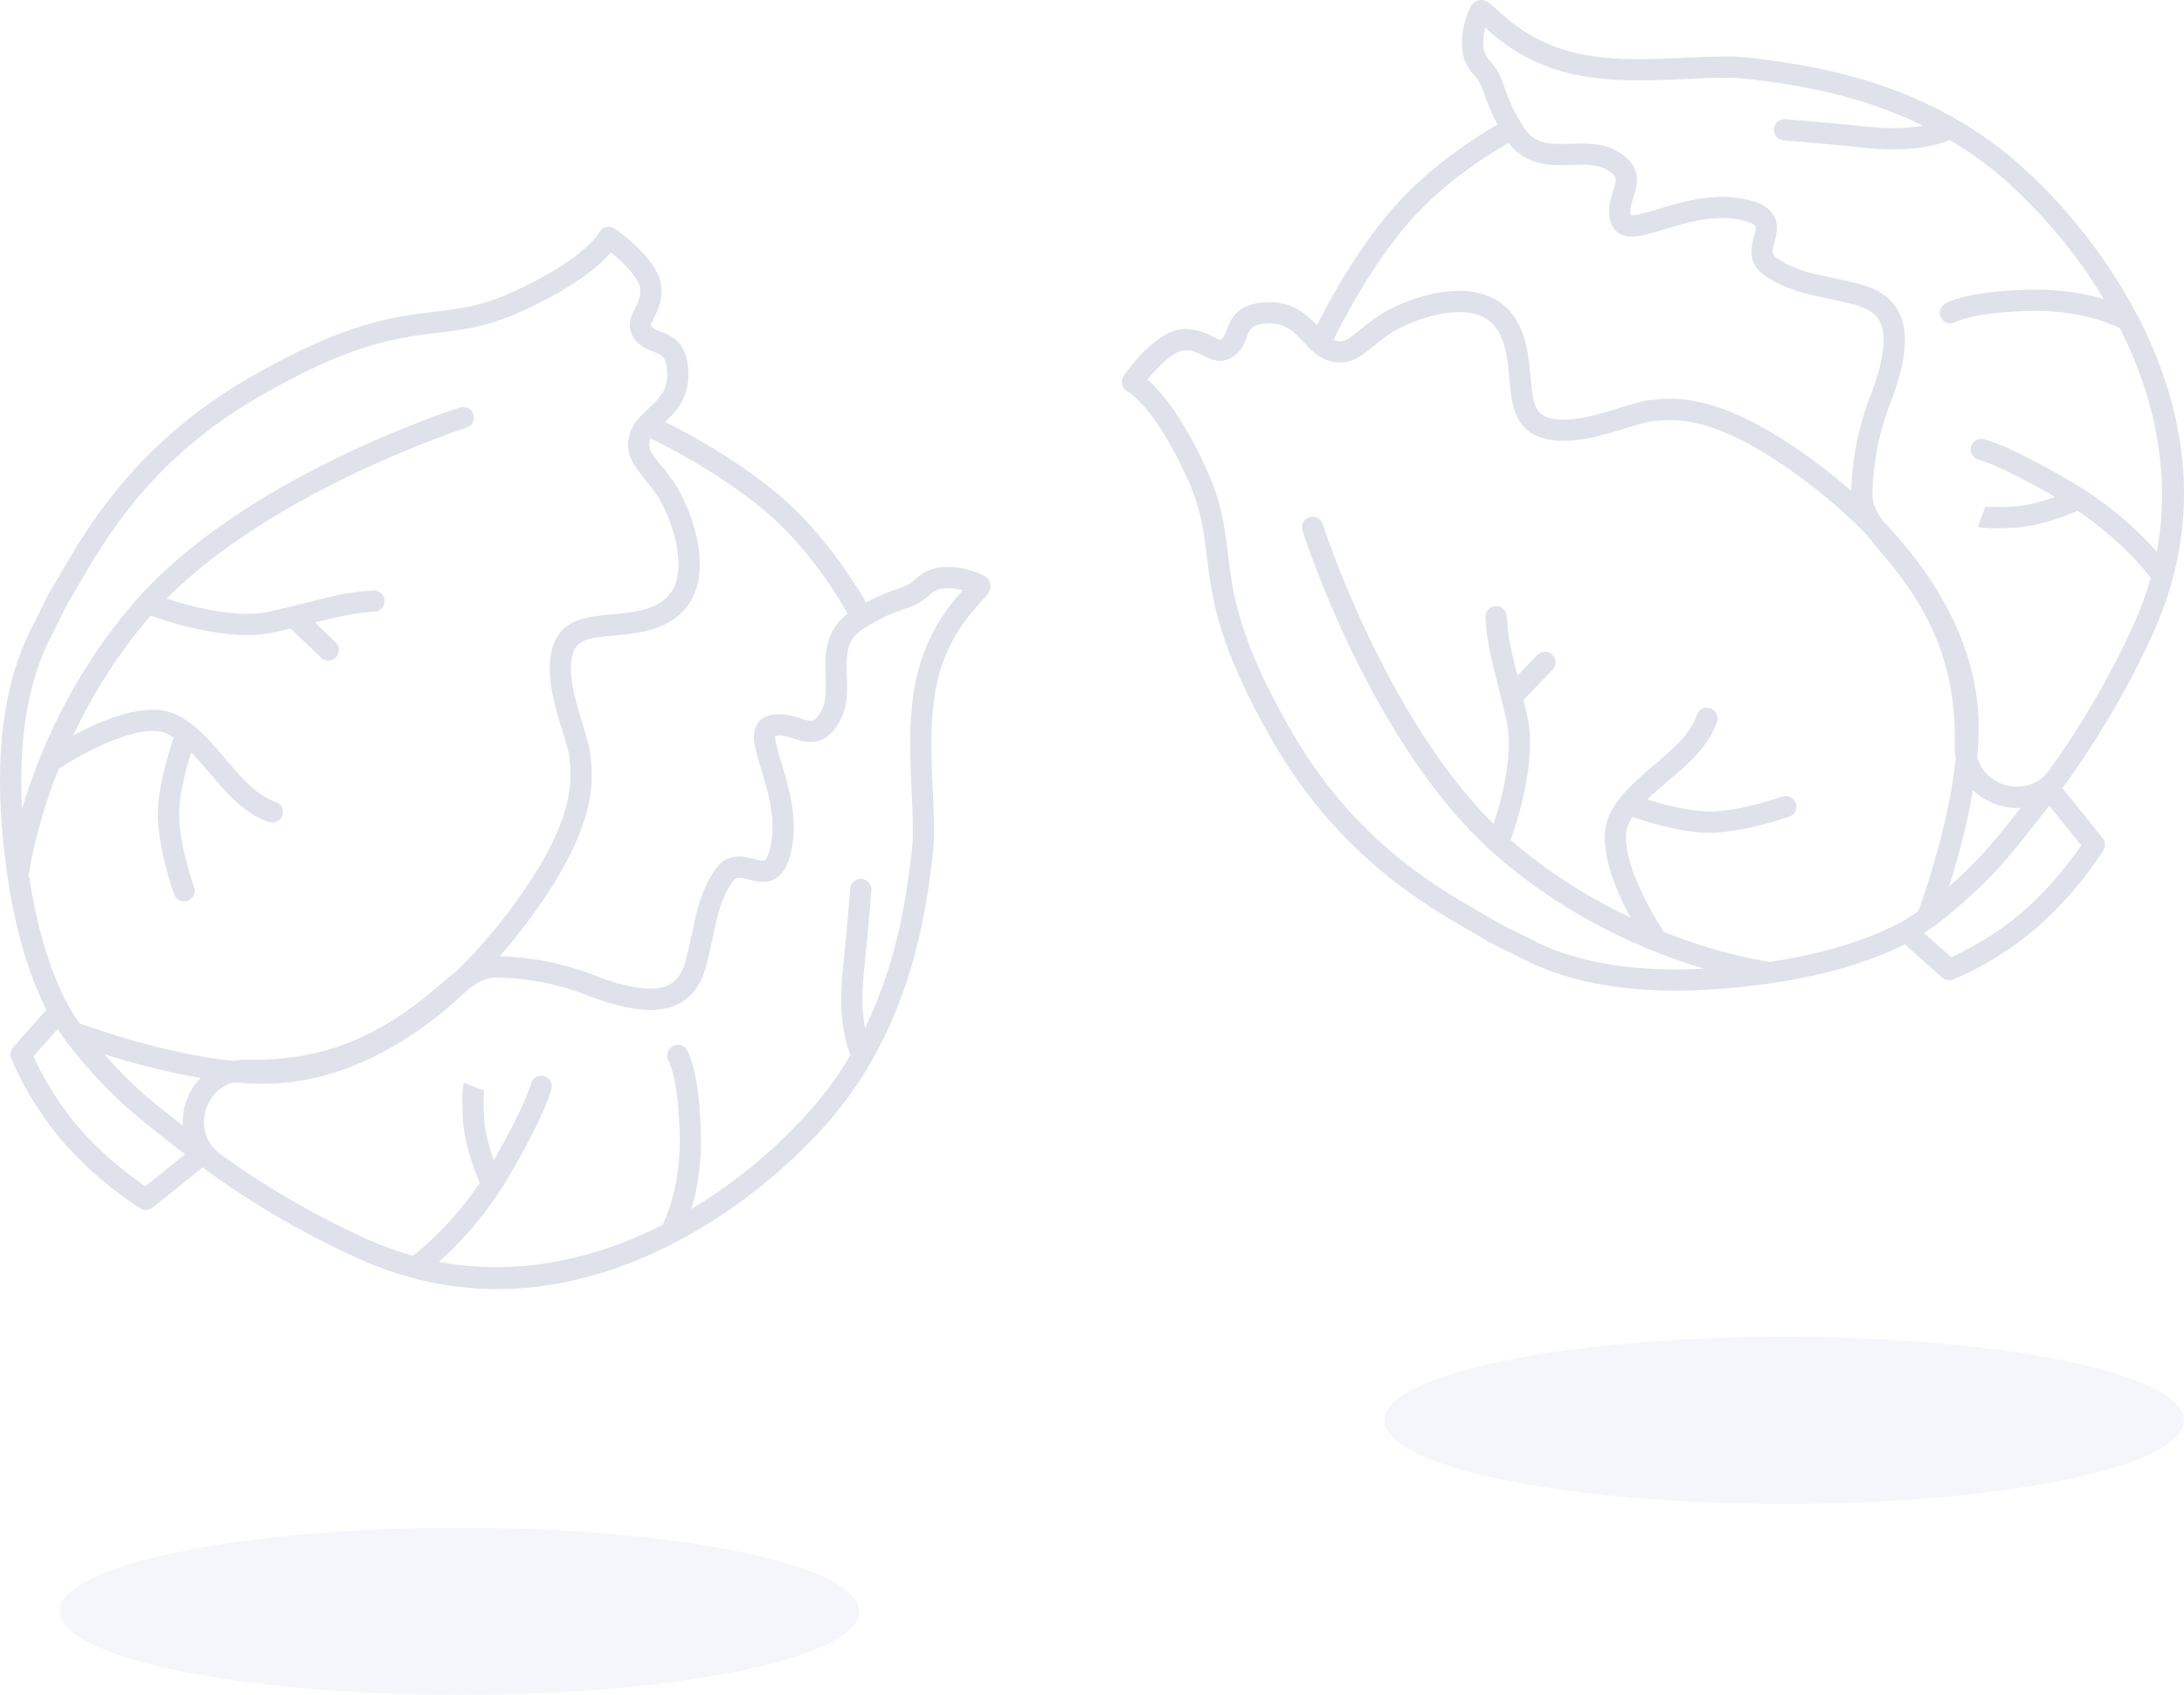
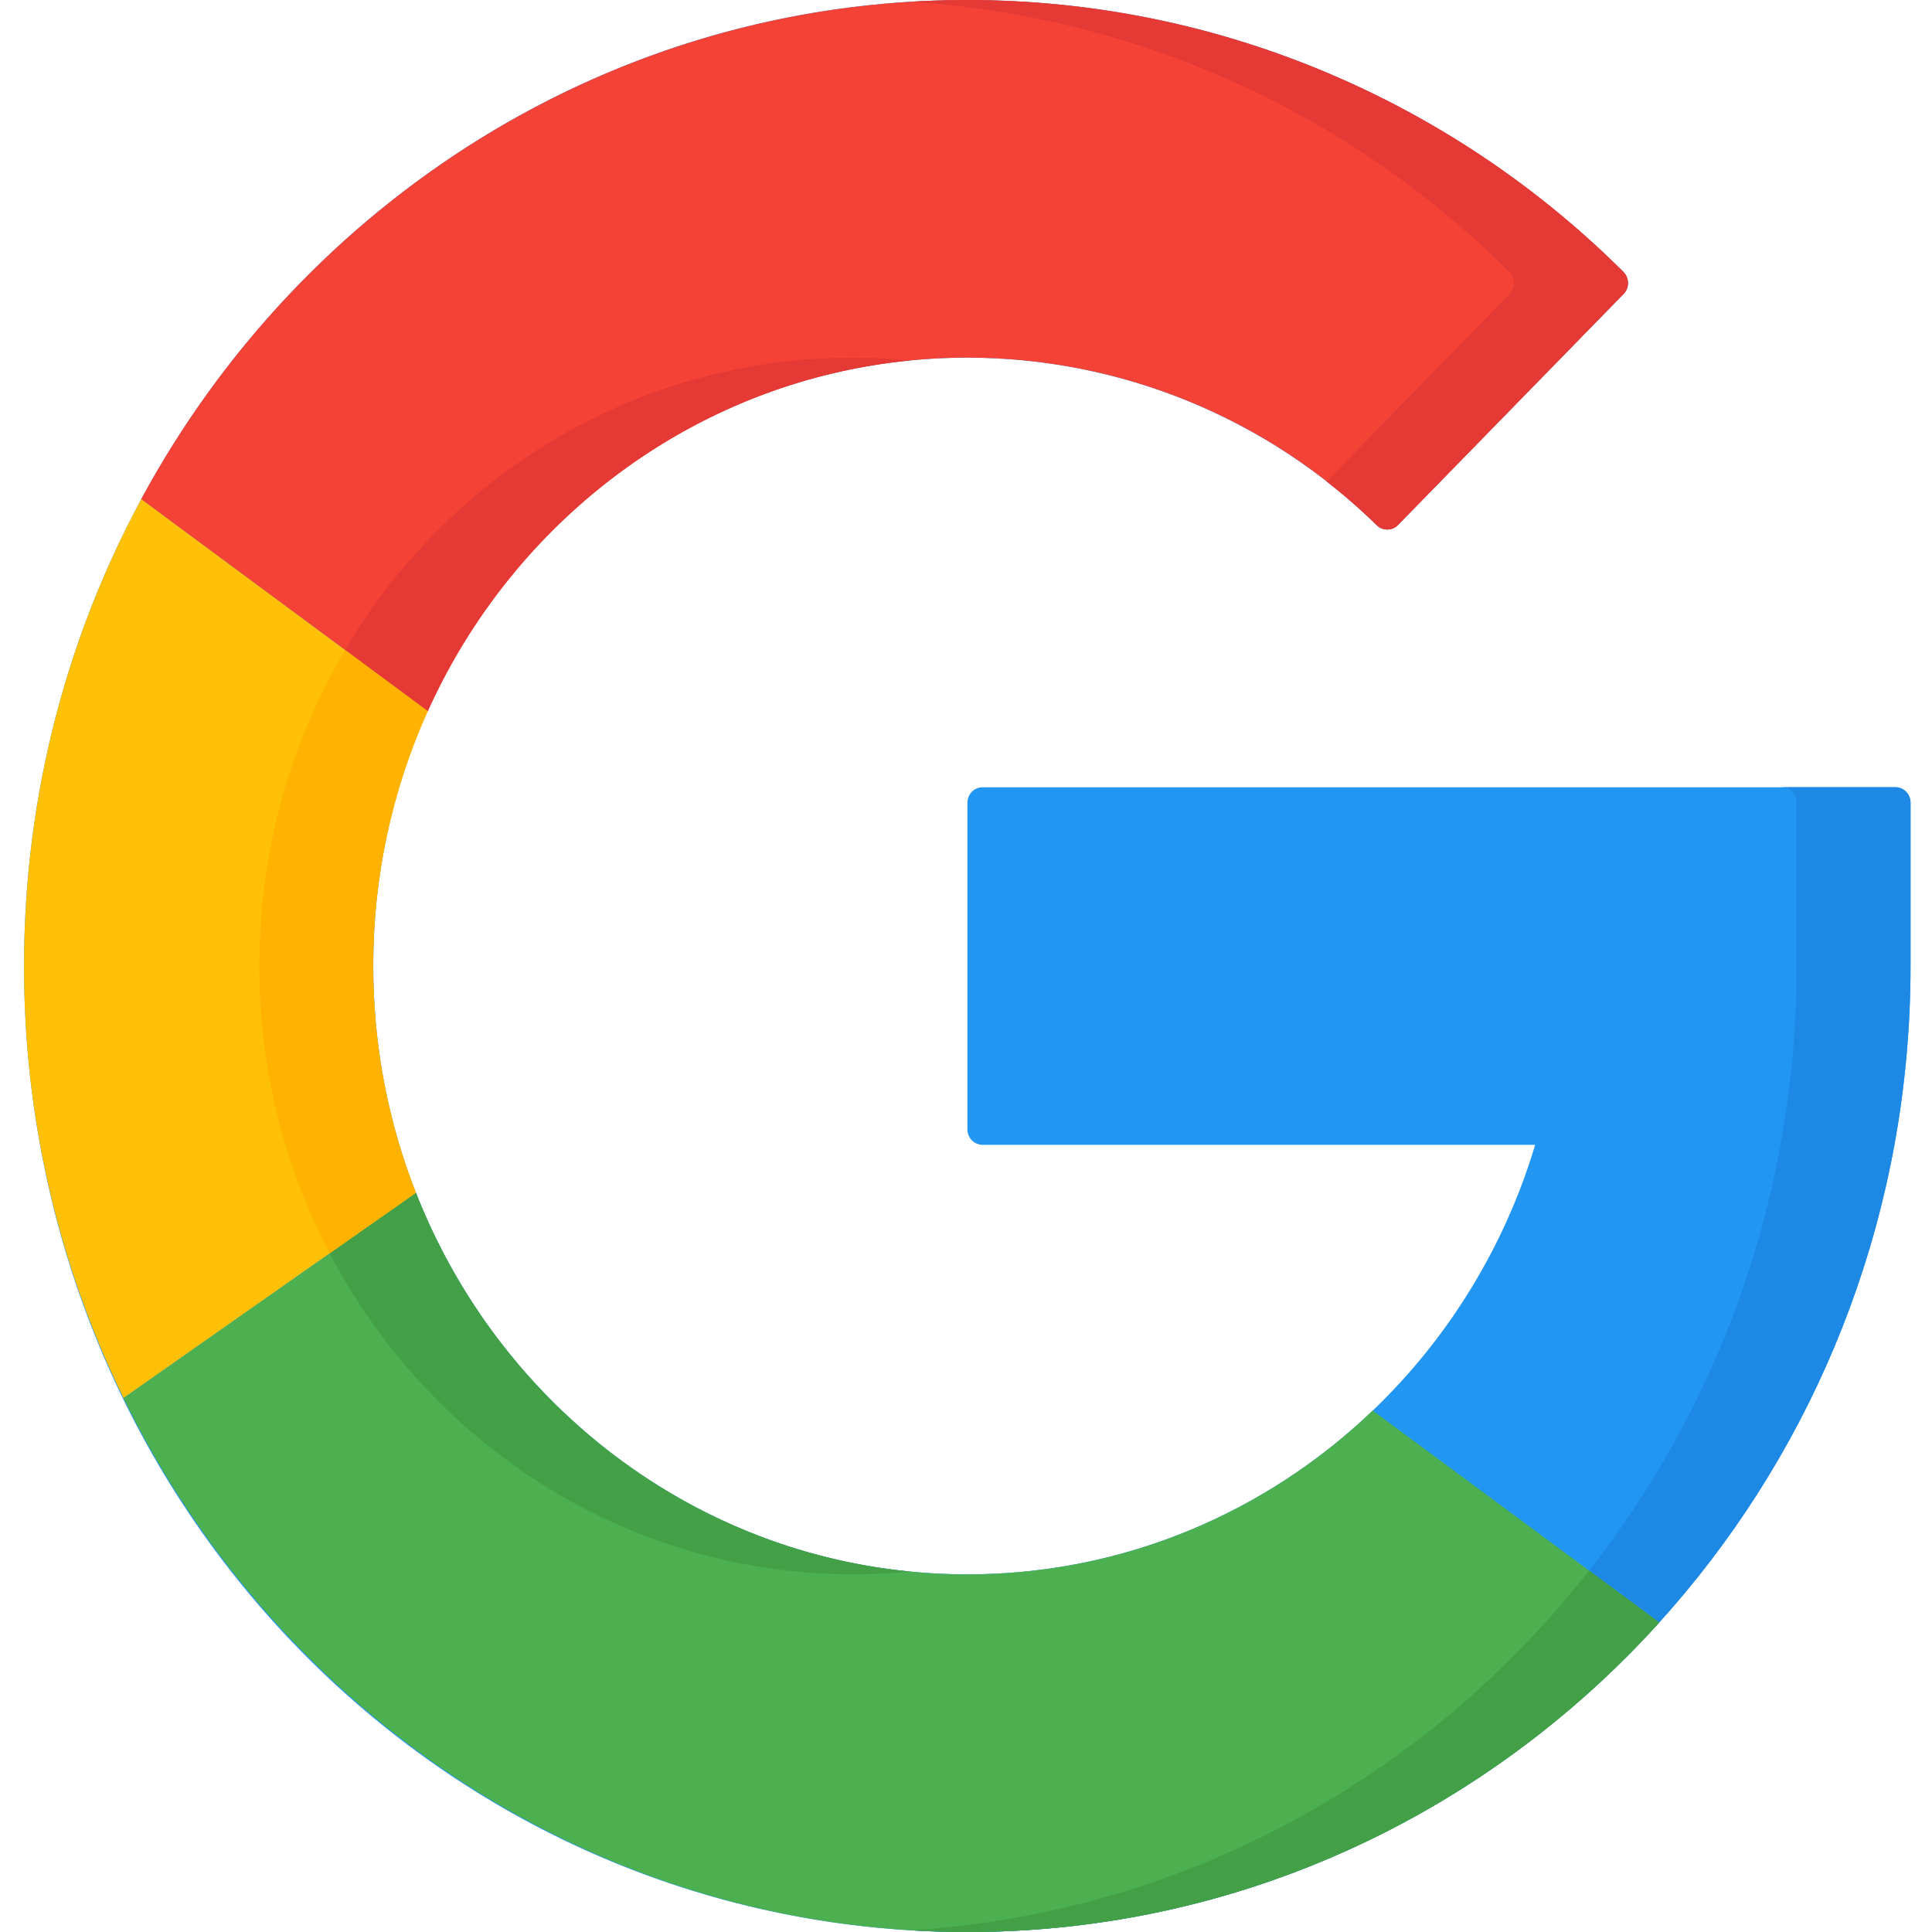
- <svg xmlns="http://www.w3.org/2000/svg" width="183" height="142" viewBox="0 0 183 142" fill="none">
-   <path d="M41.653 108C37.679 108 33.779 107.14 29.983 105.421C25.604 103.438 21.399 101.003 17.483 98.183C17.312 98.059 17.151 97.929 16.998 97.79L12.787 101.181C12.495 101.417 12.086 101.443 11.765 101.246C11.62 101.157 8.156 99.016 5.224 95.593C2.282 92.157 0.993 88.784 0.939 88.642C0.823 88.334 0.887 87.985 1.105 87.739L3.693 84.81C3.757 84.739 3.829 84.68 3.906 84.634C2.583 82.058 0.807 77.264 0.166 69.371C-0.401 62.381 0.484 56.65 2.794 52.335C2.917 52.104 3.1 51.726 3.298 51.318C3.637 50.619 3.986 49.896 4.228 49.501C4.466 49.112 4.724 48.664 5.011 48.167C7.239 44.311 11.386 37.133 20.86 31.664C28.889 27.028 32.885 26.546 36.409 26.121C38.506 25.868 40.316 25.649 42.753 24.558C48.953 21.782 50.191 19.511 50.203 19.488C50.322 19.262 50.535 19.09 50.783 19.028C51.029 18.966 51.296 19.006 51.505 19.152C52.155 19.601 55.397 21.958 55.432 24.236C55.45 25.34 55.067 26.096 54.787 26.647C54.501 27.212 54.511 27.226 54.632 27.387C54.762 27.56 54.998 27.655 55.373 27.797C56.269 28.133 57.621 28.642 57.684 31.257C57.734 33.34 56.636 34.503 55.742 35.346C57.509 36.228 62.04 38.635 65.634 41.788C67.955 43.825 69.776 46.206 70.895 47.843C71.749 49.093 72.263 49.917 72.557 50.482C73.702 49.861 74.481 49.594 75.085 49.387C75.795 49.144 76.187 49.01 76.801 48.439C78.844 46.543 82.183 48.033 82.587 48.313C82.815 48.471 82.963 48.719 82.993 48.993C83.049 49.504 82.758 49.819 82.229 50.392C81.35 51.344 79.52 53.326 78.641 56.689C77.854 59.703 78.018 63.205 78.163 66.294C78.255 68.245 78.341 70.087 78.166 71.543C77.592 76.303 76.397 86.21 69.095 94.353C65.603 98.248 61.221 101.649 56.689 104.034C56.609 104.094 56.522 104.139 56.429 104.17C55.31 104.748 54.184 105.263 53.061 105.709C49.209 107.237 45.398 108 41.653 108ZM36.771 105.719C43.413 106.965 49.881 105.473 55.518 102.621C55.908 101.825 57.039 99.161 56.955 95.133C56.856 90.386 56.034 88.886 56.026 88.872C55.787 88.451 55.923 87.908 56.337 87.66C56.752 87.411 57.285 87.532 57.542 87.941C57.652 88.117 58.623 89.81 58.733 95.095C58.787 97.717 58.377 99.814 57.932 101.289C61.758 99 65.116 96.127 67.772 93.165C69.15 91.628 70.3 90.02 71.261 88.393C70.936 87.597 70.203 85.296 70.601 81.434C71.064 76.935 71.235 74.482 71.236 74.458C71.27 73.967 71.701 73.602 72.184 73.631C72.674 73.664 73.044 74.089 73.01 74.58C73.008 74.605 72.836 77.083 72.37 81.617C72.166 83.598 72.289 85.102 72.475 86.138C75.318 80.318 76.009 74.579 76.401 71.33C76.558 70.022 76.475 68.252 76.388 66.379C76.237 63.161 76.066 59.515 76.922 56.24C77.837 52.737 79.64 50.591 80.681 49.449C79.853 49.233 78.685 49.119 78.01 49.746C77.119 50.573 76.444 50.804 75.662 51.072C74.922 51.325 74.003 51.64 72.403 52.63C70.927 53.544 70.891 54.742 70.956 56.622C71 57.866 71.048 59.275 70.323 60.521C69.054 62.7 67.51 62.199 66.488 61.87C65.935 61.691 65.454 61.535 64.953 61.652C64.906 62.036 65.234 63.114 65.478 63.916C66.039 65.757 66.807 68.278 66.391 70.823C66.159 72.245 65.733 73.114 65.05 73.56C64.254 74.08 63.407 73.863 62.726 73.686C61.831 73.456 61.657 73.477 61.4 73.85C60.416 75.275 60.142 76.576 59.761 78.377C59.601 79.135 59.418 79.996 59.16 80.963C58.756 82.475 57.98 83.532 56.853 84.105C55.142 84.976 52.677 84.737 49.099 83.35C46.082 82.182 43.336 81.913 41.564 81.894C41.555 81.894 41.546 81.894 41.536 81.894C40.764 81.894 40.066 82.255 39.299 82.82C34.167 87.745 28.515 90.524 22.945 90.776C21.869 90.825 20.735 90.784 19.587 90.679C18.336 90.993 17.582 91.962 17.274 92.887C16.892 94.039 17.018 95.655 18.522 96.738C22.342 99.489 26.444 101.865 30.716 103.799C32.007 104.383 33.299 104.851 34.586 105.21C35.154 104.781 37.781 102.695 40.203 99.097C40.016 98.672 38.922 96.103 38.79 93.827C38.724 92.692 38.686 91.233 38.876 90.725L40.54 91.352C40.54 91.352 40.551 91.332 40.564 91.278C40.559 91.299 40.453 91.802 40.565 93.723C40.634 94.918 41.035 96.262 41.371 97.205C44.074 92.515 44.471 90.844 44.475 90.827C44.582 90.352 45.053 90.047 45.529 90.148C46.005 90.25 46.312 90.713 46.215 91.19C46.176 91.384 45.745 93.232 42.69 98.476C40.619 102.033 38.211 104.455 36.771 105.719ZM2.808 88.499C3.26 89.516 4.473 91.98 6.575 94.434C8.675 96.887 11.128 98.675 12.177 99.388L15.504 96.709C14.286 95.773 12.33 94.25 11.082 93.176C7.783 90.34 5.407 87.075 5.307 86.936C5.266 86.88 5.233 86.82 5.207 86.759C5.104 86.623 4.975 86.443 4.825 86.217L2.808 88.499ZM8.723 88.316C9.66 89.38 10.874 90.651 12.24 91.826C13.076 92.545 14.265 93.492 15.319 94.314C15.28 93.661 15.367 92.989 15.588 92.324C15.848 91.541 16.266 90.861 16.801 90.312C13.737 89.798 10.794 88.972 8.723 88.316ZM6.666 85.735C7.883 86.181 13.935 88.317 19.504 88.879C19.851 88.816 20.212 88.787 20.58 88.793C22.297 88.824 23.94 88.703 25.457 88.425C31.032 87.405 34.664 84.35 36.835 82.524C37.217 82.202 37.56 81.914 37.865 81.674C37.962 81.599 38.06 81.524 38.158 81.449C39.693 79.966 41.184 78.276 42.611 76.393C48.252 68.949 47.901 65.389 47.733 63.678L47.709 63.43C47.669 62.987 47.421 62.186 47.158 61.338C46.475 59.133 45.541 56.114 46.424 53.886C47.239 51.829 49.315 51.644 51.323 51.465C52.763 51.337 54.252 51.204 55.412 50.434C57.9 48.782 56.646 44.533 55.514 42.283C55.066 41.394 54.514 40.725 54.028 40.135C53.193 39.124 52.331 38.079 52.726 36.502C52.978 35.495 53.675 34.844 54.348 34.215C55.203 33.417 55.941 32.727 55.907 31.3C55.873 29.887 55.473 29.736 54.748 29.464C54.262 29.281 53.658 29.054 53.211 28.457C52.414 27.396 52.869 26.498 53.201 25.842C53.44 25.372 53.665 24.928 53.654 24.264C53.642 23.431 52.354 22.08 51.194 21.142C50.29 22.201 48.178 24.08 43.479 26.184C40.797 27.384 38.769 27.629 36.623 27.888C33.267 28.293 29.463 28.752 21.748 33.206C12.686 38.438 8.845 45.086 6.551 49.059C6.256 49.569 5.989 50.031 5.745 50.431C5.549 50.752 5.188 51.496 4.899 52.095C4.688 52.529 4.493 52.931 4.362 53.177C2.372 56.891 1.527 61.802 1.843 67.79C3.174 63.304 5.892 56.633 11.272 50.433C20.29 40.041 37.81 34.37 38.552 34.133C39.021 33.986 39.52 34.244 39.668 34.712C39.817 35.18 39.559 35.681 39.091 35.83C38.923 35.884 22.996 41.041 13.961 50.152C15.712 50.729 19.778 51.886 22.606 51.238C23.768 50.972 24.773 50.72 25.66 50.497C27.854 49.945 29.439 49.546 31.305 49.474C31.316 49.473 31.329 49.473 31.34 49.473C31.815 49.473 32.209 49.849 32.228 50.328C32.247 50.82 31.865 51.233 31.374 51.252C29.773 51.315 28.328 51.662 26.39 52.149L28.122 53.813C28.476 54.154 28.488 54.717 28.148 55.072C27.807 55.426 27.245 55.438 26.891 55.098L24.35 52.656C23.925 52.759 23.476 52.866 23 52.974C19.132 53.856 13.684 51.964 12.635 51.577C12.628 51.585 12.621 51.593 12.614 51.601C9.727 54.928 7.634 58.429 6.125 61.624C8.495 60.333 12.365 58.666 14.828 59.898C16.464 60.715 17.709 62.185 18.913 63.607C20.23 65.162 21.473 66.63 23.102 67.182C23.567 67.34 23.816 67.845 23.659 68.311C23.502 68.776 22.998 69.026 22.532 68.868C20.436 68.158 18.973 66.43 17.557 64.758C17.043 64.151 16.542 63.559 16.026 63.032C15.653 64.188 15.031 66.376 15.011 68.162C14.982 70.705 16.251 74.306 16.263 74.342C16.428 74.805 16.186 75.314 15.724 75.479C15.262 75.645 14.753 75.403 14.588 74.939C14.531 74.781 13.2 71.005 13.232 68.142C13.26 65.629 14.28 62.596 14.566 61.796C14.392 61.684 14.216 61.582 14.035 61.491C11.816 60.384 6.72 63.225 5.11 64.308C5.049 64.349 4.985 64.382 4.919 64.406C2.911 69.472 2.423 73.228 2.415 73.294C2.413 73.303 2.412 73.311 2.411 73.319C3.637 81.376 6.089 84.98 6.666 85.735ZM41.872 80.118C43.794 80.165 46.635 80.487 49.74 81.689C52.73 82.848 54.853 83.126 56.048 82.517C56.714 82.178 57.17 81.519 57.443 80.502C57.689 79.581 57.858 78.781 58.021 78.008C58.413 76.157 58.751 74.558 59.937 72.839C60.939 71.387 62.335 71.747 63.169 71.963C63.53 72.055 63.939 72.161 64.079 72.069C64.136 72.031 64.433 71.781 64.637 70.535C64.986 68.4 64.316 66.201 63.777 64.435C63.278 62.796 62.917 61.611 63.41 60.727C63.562 60.455 63.866 60.097 64.454 59.942C65.477 59.673 66.341 59.951 67.035 60.176C68.007 60.489 68.239 60.566 68.788 59.624C69.254 58.823 69.218 57.784 69.18 56.684C69.121 54.992 69.049 52.912 71.023 51.42C70.377 50.249 68.027 46.255 64.462 43.127C60.71 39.835 55.73 37.319 54.521 36.731C54.492 36.797 54.468 36.865 54.45 36.935C54.288 37.583 54.549 37.971 55.399 39.001C55.918 39.63 56.565 40.414 57.102 41.481C58.836 44.927 59.692 49.728 56.396 51.917C54.859 52.937 53.065 53.097 51.481 53.239C49.569 53.409 48.469 53.554 48.077 54.543C47.425 56.187 48.252 58.859 48.857 60.811C49.161 61.792 49.423 62.64 49.48 63.27L49.502 63.503C49.693 65.44 50.09 69.469 44.028 77.469C43.324 78.397 42.605 79.281 41.872 80.118Z" fill="#DFE2EB" />
-   <path d="M183 41.347C183 45.321 182.14 49.221 180.421 53.017C178.438 57.396 176.003 61.601 173.183 65.517C173.06 65.688 172.929 65.849 172.79 66.002L176.181 70.213C176.417 70.505 176.443 70.914 176.246 71.234C176.157 71.38 174.016 74.844 170.593 77.776C167.158 80.718 163.784 82.007 163.642 82.061C163.334 82.177 162.985 82.113 162.738 81.895L159.81 79.306C159.739 79.243 159.68 79.171 159.634 79.094C157.058 80.417 152.264 82.193 144.371 82.834C137.381 83.4 131.649 82.516 127.335 80.206C127.104 80.083 126.726 79.9 126.318 79.702C125.619 79.363 124.896 79.014 124.501 78.772C124.112 78.534 123.664 78.276 123.167 77.989C119.311 75.761 112.133 71.614 106.664 62.14C102.028 54.111 101.546 50.115 101.121 46.591C100.868 44.494 100.649 42.684 99.558 40.247C96.782 34.047 94.511 32.809 94.489 32.797C94.262 32.678 94.09 32.465 94.028 32.217C93.966 31.971 94.007 31.704 94.152 31.494C94.601 30.845 96.958 27.603 99.236 27.568C100.34 27.55 101.096 27.933 101.647 28.213C102.213 28.499 102.226 28.489 102.387 28.368C102.56 28.238 102.655 28.002 102.796 27.627C103.133 26.731 103.642 25.379 106.257 25.316C108.34 25.266 109.503 26.364 110.346 27.258C111.228 25.491 113.635 20.96 116.788 17.366C118.825 15.045 121.206 13.224 122.843 12.104C124.093 11.251 124.917 10.737 125.482 10.443C124.861 9.298 124.594 8.519 124.387 7.915C124.144 7.205 124.01 6.813 123.439 6.199C121.543 4.156 123.033 0.817 123.313 0.413C123.471 0.185 123.719 0.037 123.993 0.007C124.504 -0.05 124.819 0.242 125.392 0.771C126.344 1.65 128.326 3.48 131.689 4.359C134.703 5.146 138.205 4.982 141.294 4.837C143.245 4.745 145.087 4.659 146.543 4.834C151.303 5.408 161.21 6.603 169.353 13.905C173.248 17.396 176.649 21.779 179.034 26.311C179.094 26.39 179.139 26.479 179.17 26.571C179.748 27.69 180.263 28.816 180.709 29.939C182.237 33.791 183 37.602 183 41.347ZM180.719 46.229C181.965 39.587 180.473 33.119 177.621 27.482C176.825 27.091 174.161 25.961 170.133 26.045C165.386 26.144 163.886 26.966 163.872 26.974C163.451 27.213 162.908 27.077 162.66 26.663C162.411 26.248 162.532 25.715 162.941 25.458C163.117 25.348 164.81 24.377 170.095 24.267C172.717 24.213 174.814 24.623 176.289 25.068C174 21.242 171.127 17.884 168.165 15.228C166.628 13.85 165.02 12.7 163.393 11.739C162.597 12.064 160.296 12.797 156.434 12.399C151.935 11.936 149.482 11.765 149.458 11.764C148.967 11.73 148.602 11.299 148.631 10.816C148.664 10.326 149.089 9.956 149.58 9.99C149.605 9.992 152.083 10.164 156.617 10.63C158.598 10.834 160.102 10.711 161.138 10.525C155.318 7.682 149.579 6.991 146.33 6.599C145.022 6.442 143.252 6.524 141.379 6.612C138.161 6.763 134.515 6.934 131.24 6.078C127.737 5.163 125.591 3.36 124.449 2.319C124.233 3.147 124.119 4.315 124.746 4.99C125.573 5.881 125.804 6.556 126.072 7.338C126.325 8.078 126.64 8.997 127.63 10.597C128.544 12.073 129.742 12.108 131.622 12.044C132.866 12 134.275 11.952 135.521 12.677C137.7 13.946 137.199 15.49 136.87 16.512C136.691 17.065 136.535 17.546 136.652 18.047C137.037 18.094 138.114 17.766 138.916 17.522C140.757 16.961 143.278 16.193 145.823 16.609C147.245 16.841 148.114 17.267 148.56 17.95C149.08 18.746 148.863 19.593 148.687 20.274C148.456 21.169 148.477 21.343 148.85 21.6C150.275 22.584 151.576 22.858 153.377 23.239C154.135 23.399 154.996 23.582 155.963 23.84C157.475 24.244 158.532 25.02 159.105 26.146C159.976 27.858 159.737 30.323 158.35 33.901C157.182 36.918 156.913 39.664 156.894 41.436C156.894 41.445 156.894 41.454 156.894 41.464C156.894 42.236 157.255 42.934 157.82 43.701C162.745 48.833 165.524 54.485 165.776 60.055C165.825 61.131 165.785 62.265 165.679 63.413C165.993 64.664 166.962 65.418 167.887 65.726C169.039 66.108 170.655 65.982 171.738 64.478C174.489 60.658 176.865 56.556 178.799 52.284C179.383 50.993 179.851 49.701 180.21 48.414C179.781 47.846 177.695 45.219 174.097 42.797C173.672 42.984 171.103 44.078 168.827 44.21C167.692 44.276 166.233 44.314 165.725 44.124L166.352 42.46C166.352 42.46 166.331 42.449 166.278 42.436C166.299 42.441 166.802 42.547 168.723 42.435C169.918 42.366 171.262 41.965 172.205 41.629C167.515 38.926 165.844 38.529 165.827 38.525C165.351 38.418 165.047 37.947 165.149 37.471C165.25 36.995 165.713 36.688 166.19 36.785C166.384 36.824 168.232 37.255 173.476 40.31C177.033 42.381 179.455 44.789 180.719 46.229ZM163.499 80.192C164.516 79.74 166.98 78.527 169.434 76.425C171.887 74.325 173.675 71.872 174.388 70.823L171.709 67.496C170.773 68.715 169.25 70.67 168.176 71.918C165.34 75.217 162.074 77.593 161.936 77.693C161.88 77.734 161.82 77.767 161.759 77.793C161.623 77.896 161.443 78.025 161.217 78.175L163.499 80.192ZM163.316 74.277C164.38 73.34 165.651 72.126 166.826 70.76C167.545 69.924 168.492 68.734 169.314 67.681C168.661 67.72 167.988 67.633 167.324 67.412C166.541 67.153 165.861 66.734 165.312 66.199C164.798 69.263 163.972 72.206 163.316 74.277ZM160.735 76.335C161.181 75.117 163.318 69.065 163.879 63.496C163.816 63.149 163.787 62.788 163.793 62.42C163.824 60.703 163.702 59.06 163.425 57.543C162.405 51.968 159.35 48.336 157.524 46.165C157.202 45.783 156.914 45.44 156.674 45.135C156.599 45.038 156.524 44.94 156.449 44.842C154.965 43.307 153.276 41.816 151.393 40.389C143.949 34.748 140.389 35.099 138.678 35.267L138.43 35.291C137.987 35.331 137.186 35.579 136.338 35.842C134.133 36.525 131.114 37.459 128.886 36.576C126.829 35.761 126.644 33.685 126.465 31.677C126.337 30.237 126.204 28.748 125.434 27.588C123.782 25.101 119.533 26.354 117.283 27.486C116.394 27.934 115.725 28.485 115.135 28.972C114.124 29.807 113.079 30.669 111.502 30.274C110.495 30.022 109.844 29.325 109.215 28.652C108.417 27.797 107.727 27.059 106.3 27.093C104.886 27.128 104.736 27.527 104.464 28.252C104.281 28.738 104.054 29.342 103.457 29.789C102.396 30.586 101.498 30.131 100.842 29.799C100.372 29.56 99.928 29.335 99.264 29.346C98.431 29.358 97.08 30.646 96.142 31.806C97.201 32.71 99.08 34.822 101.184 39.521C102.384 42.203 102.629 44.231 102.888 46.377C103.293 49.733 103.752 53.537 108.206 61.252C113.437 70.314 120.086 74.154 124.059 76.449C124.569 76.744 125.031 77.011 125.431 77.255C125.752 77.451 126.497 77.812 127.095 78.101C127.529 78.312 127.931 78.507 128.177 78.638C131.891 80.628 136.802 81.473 142.79 81.157C138.304 79.826 131.633 77.108 125.433 71.728C115.041 62.71 109.37 45.19 109.133 44.448C108.986 43.979 109.244 43.48 109.712 43.332C110.18 43.183 110.681 43.441 110.83 43.908C110.884 44.077 116.041 60.004 125.152 69.039C125.729 67.288 126.886 63.222 126.238 60.394C125.972 59.232 125.72 58.227 125.497 57.34C124.945 55.146 124.546 53.561 124.474 51.695C124.473 51.684 124.473 51.671 124.473 51.66C124.473 51.185 124.849 50.791 125.328 50.772C125.82 50.753 126.234 51.135 126.252 51.626C126.315 53.227 126.662 54.672 127.149 56.61L128.813 54.878C129.154 54.524 129.717 54.512 130.072 54.852C130.426 55.193 130.438 55.755 130.098 56.109L127.656 58.65C127.759 59.075 127.866 59.524 127.974 60C128.856 63.868 126.964 69.316 126.577 70.365C126.585 70.372 126.593 70.379 126.601 70.386C129.928 73.273 133.429 75.366 136.624 76.875C135.333 74.505 133.667 70.635 134.898 68.172C135.715 66.536 137.185 65.291 138.607 64.087C140.162 62.77 141.63 61.527 142.182 59.898C142.339 59.433 142.845 59.184 143.311 59.341C143.776 59.498 144.026 60.002 143.868 60.468C143.158 62.564 141.43 64.028 139.759 65.443C139.151 65.957 138.56 66.458 138.032 66.974C139.188 67.347 141.376 67.969 143.162 67.989C145.705 68.017 149.306 66.749 149.342 66.737C149.805 66.572 150.315 66.814 150.479 67.276C150.645 67.738 150.403 68.247 149.939 68.412C149.78 68.469 146.005 69.8 143.142 69.768C140.629 69.74 137.596 68.72 136.796 68.434C136.684 68.608 136.582 68.784 136.491 68.965C135.384 71.184 138.225 76.28 139.308 77.89C139.349 77.951 139.382 78.015 139.406 78.081C144.472 80.089 148.229 80.577 148.294 80.585C148.303 80.587 148.311 80.588 148.319 80.589C156.376 79.363 159.98 76.911 160.735 76.335ZM155.118 41.128C155.165 39.206 155.487 36.365 156.689 33.26C157.848 30.27 158.126 28.147 157.517 26.952C157.178 26.286 156.519 25.83 155.502 25.558C154.581 25.311 153.781 25.142 153.008 24.979C151.157 24.587 149.557 24.249 147.839 23.063C146.387 22.061 146.747 20.665 146.963 19.831C147.055 19.47 147.161 19.061 147.069 18.921C147.031 18.864 146.781 18.567 145.535 18.363C143.4 18.014 141.201 18.684 139.435 19.223C137.796 19.722 136.611 20.083 135.727 19.59C135.455 19.438 135.097 19.134 134.942 18.546C134.673 17.523 134.951 16.66 135.176 15.965C135.489 14.993 135.566 14.761 134.624 14.212C133.823 13.746 132.784 13.782 131.684 13.82C129.992 13.879 127.912 13.951 126.42 11.976C125.249 12.623 121.255 14.973 118.127 18.538C114.835 22.29 112.319 27.27 111.731 28.479C111.797 28.508 111.866 28.532 111.935 28.549C112.583 28.712 112.971 28.451 114 27.601C114.63 27.082 115.414 26.435 116.481 25.898C119.927 24.164 124.728 23.308 126.917 26.604C127.937 28.141 128.097 29.936 128.239 31.519C128.409 33.431 128.554 34.531 129.543 34.923C131.187 35.575 133.859 34.748 135.811 34.143C136.792 33.839 137.64 33.577 138.27 33.52L138.503 33.498C140.44 33.307 144.469 32.91 152.47 38.972C153.397 39.676 154.281 40.395 155.118 41.128Z" fill="#DFE2EB" />
-   <ellipse cx="38.5" cy="135" rx="33.5" ry="7" fill="#F5F6FB" />
-   <ellipse cx="149.5" cy="119" rx="33.5" ry="7" fill="#F5F6FB" />
+ <svg xmlns="http://www.w3.org/2000/svg" width="18" height="18" fill="none">
+   <path d="M17.659 7.334c.078 0 .141.065.141.145V9c0 .57-.051 1.126-.15 1.666-.766 4.194-4.375 7.364-8.7 7.334C4.097 17.965.213 13.95.224 8.98.234 4.019 4.165 0 9.012 0c2.375 0 4.53.965 6.111 2.532.057.056.059.15.003.207l-2.102 2.152a.139.139 0 0 1-.197.003 5.447 5.447 0 0 0-3.815-1.562c-3.054 0-5.514 2.5-5.534 5.629-.021 3.148 2.465 5.707 5.534 5.707 2.49 0 4.597-1.685 5.291-4.002h-5.15a.143.143 0 0 1-.14-.145V7.48c0-.08.062-.145.14-.145h8.506Z" fill="#2196F3" />
+   <path d="M17.659 7.334h-1.061c.078 0 .141.065.141.145V9c0 .57-.052 1.126-.15 1.666-.731 4.002-4.05 7.07-8.108 7.318.155.01.311.015.469.016 4.325.03 7.933-3.14 8.7-7.334.098-.54.15-1.097.15-1.666V7.479a.143.143 0 0 0-.142-.145Z" fill="#1E88E5" />
+   <path d="m3.985 6.626-2.67-1.975C2.814 1.878 5.699 0 9.013 0c2.374 0 4.529.965 6.11 2.532.058.056.06.15.003.207l-2.101 2.152a.139.139 0 0 1-.197.003 5.447 5.447 0 0 0-3.815-1.562c-2.23 0-4.15 1.35-5.027 3.294Z" fill="#F44336" />
+   <path d="m3.214 6.056.77.57c.8-1.775 2.472-3.053 4.452-3.263l.044-.005a5.469 5.469 0 0 0-.53-.026c-2.013 0-3.768 1.087-4.736 2.724ZM14.062 2.532c.057.056.059.15.002.207L12.36 4.486c.163.127.32.263.468.408a.139.139 0 0 0 .197-.003l2.101-2.152a.148.148 0 0 0-.002-.207A8.655 8.655 0 0 0 8.48.017a8.665 8.665 0 0 1 5.58 2.515Z" fill="#E53935" />
+   <path d="M15.459 15.116C13.854 16.89 11.559 18 9.012 18c-3.44 0-6.42-2.025-7.862-4.975l2.725-1.912c.817 2.084 2.81 3.555 5.137 3.555 1.46 0 2.789-.58 3.777-1.526l2.67 1.974Z" fill="#4CAF50" />
+   <path d="m3.875 11.113-.804.564c.933 1.78 2.769 2.991 4.88 2.991.178 0 .355-.009.53-.026-2.097-.204-3.852-1.606-4.606-3.53ZM9.012 18c2.547 0 4.842-1.11 6.447-2.883l-.654-.484c-1.507 1.92-3.768 3.195-6.322 3.35.175.011.351.017.529.017Z" fill="#43A047" />
+   <path d="M3.477 9c0 .747.141 1.46.398 2.113L1.15 13.025A9.135 9.135 0 0 1 .224 9c0-1.577.396-3.06 1.092-4.349l2.669 1.975A5.76 5.76 0 0 0 3.477 9Z" fill="#FFC107" />
+   <path d="m3.071 11.677.804-.564A5.77 5.77 0 0 1 3.477 9c0-.848.182-1.652.508-2.374l-.77-.57c-.501.846-.792 1.839-.799 2.905a5.752 5.752 0 0 0 .655 2.716Z" fill="#FFB300" />
</svg>
